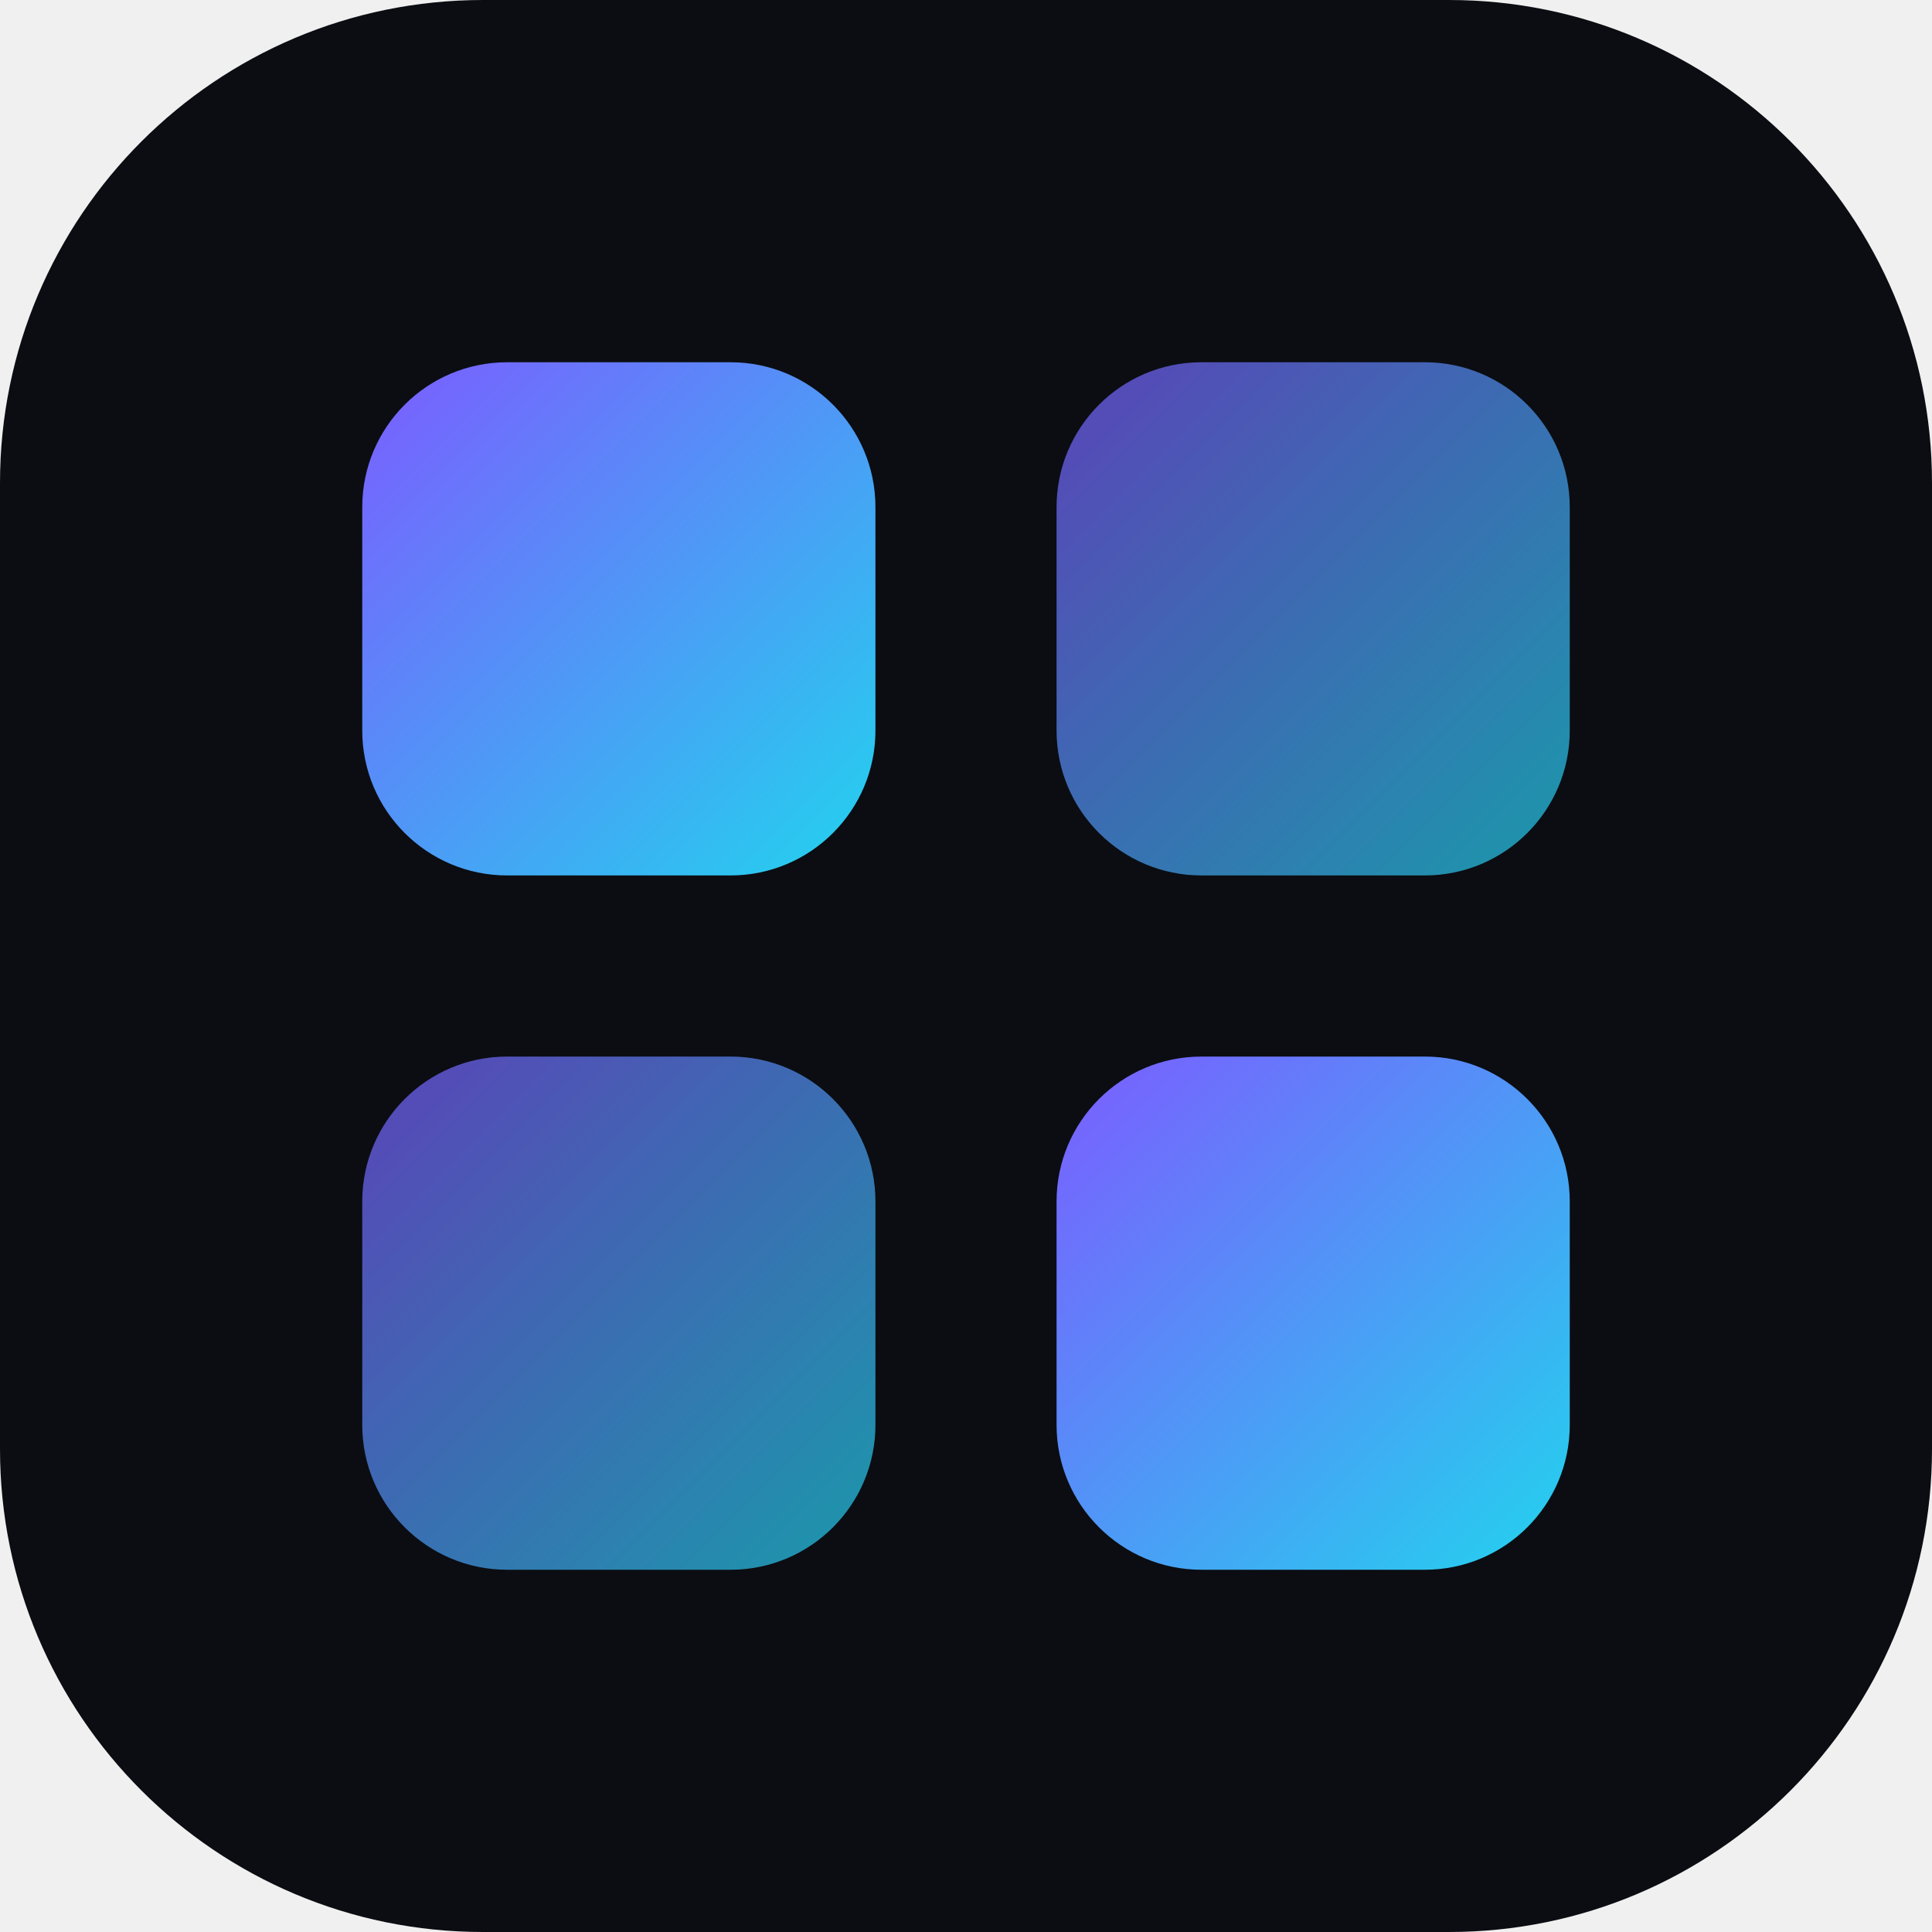
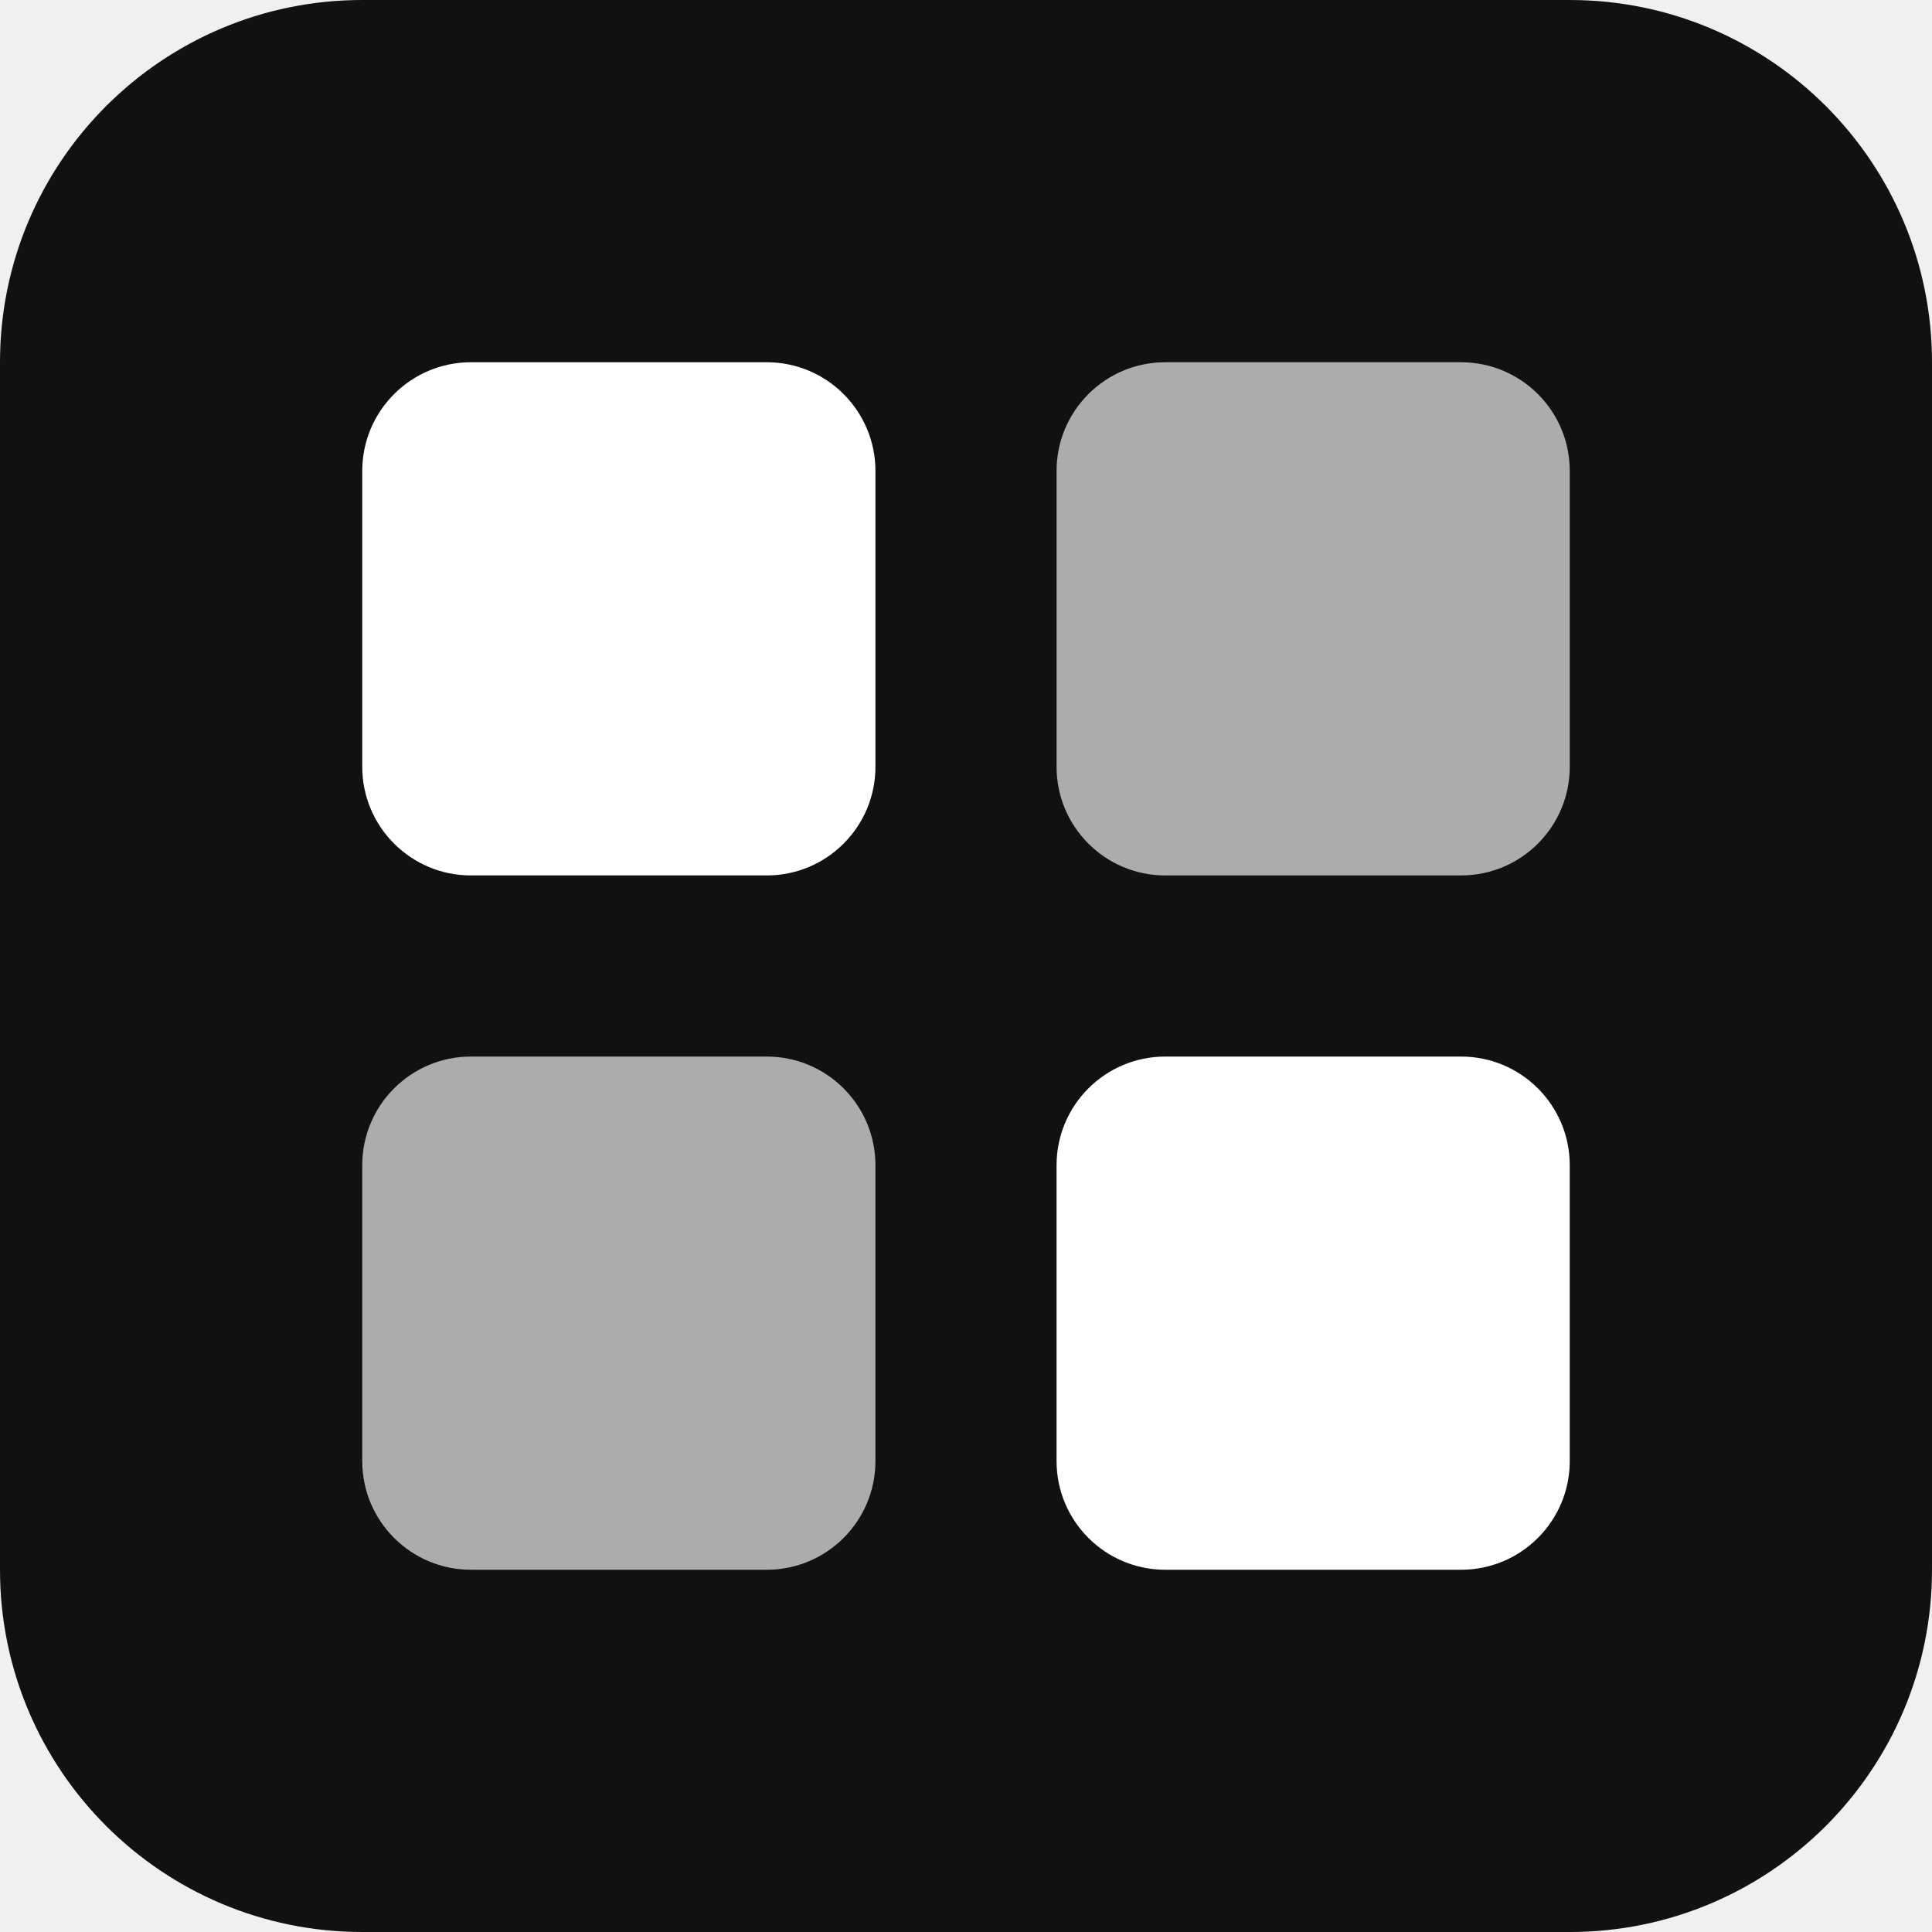
<svg xmlns="http://www.w3.org/2000/svg" viewBox="0 0 32 32" width="32" height="32">
-   <defs>
-     <linearGradient id="g" x1="0" y1="0" x2="1" y2="1">
-       <stop offset="0" stop-color="#7c5cff" />
-       <stop offset="1" stop-color="#22d3ee" />
-     </linearGradient>
-   </defs>
-   <rect width="32" height="32" rx="8" fill="#0b0d12" />
-   <g fill="url(#g)">
-     <rect x="6" y="6" width="8.5" height="8.5" rx="2.4" />
-     <rect x="17.5" y="6" width="8.5" height="8.5" rx="2.4" opacity="0.7" />
-     <rect x="6" y="17.5" width="8.5" height="8.5" rx="2.4" opacity="0.7" />
-     <rect x="17.5" y="17.5" width="8.5" height="8.5" rx="2.4" />
+   <rect width="32" height="32" rx="6" fill="#111111" />
+   <g fill="#ffffff">
+     <rect x="6" y="6" width="8.5" height="8.5" rx="1.8" />
+     <rect x="17.5" y="6" width="8.5" height="8.5" rx="1.8" opacity="0.65" />
+     <rect x="6" y="17.5" width="8.5" height="8.5" rx="1.8" opacity="0.65" />
+     <rect x="17.5" y="17.5" width="8.5" height="8.5" rx="1.8" />
  </g>
</svg>
